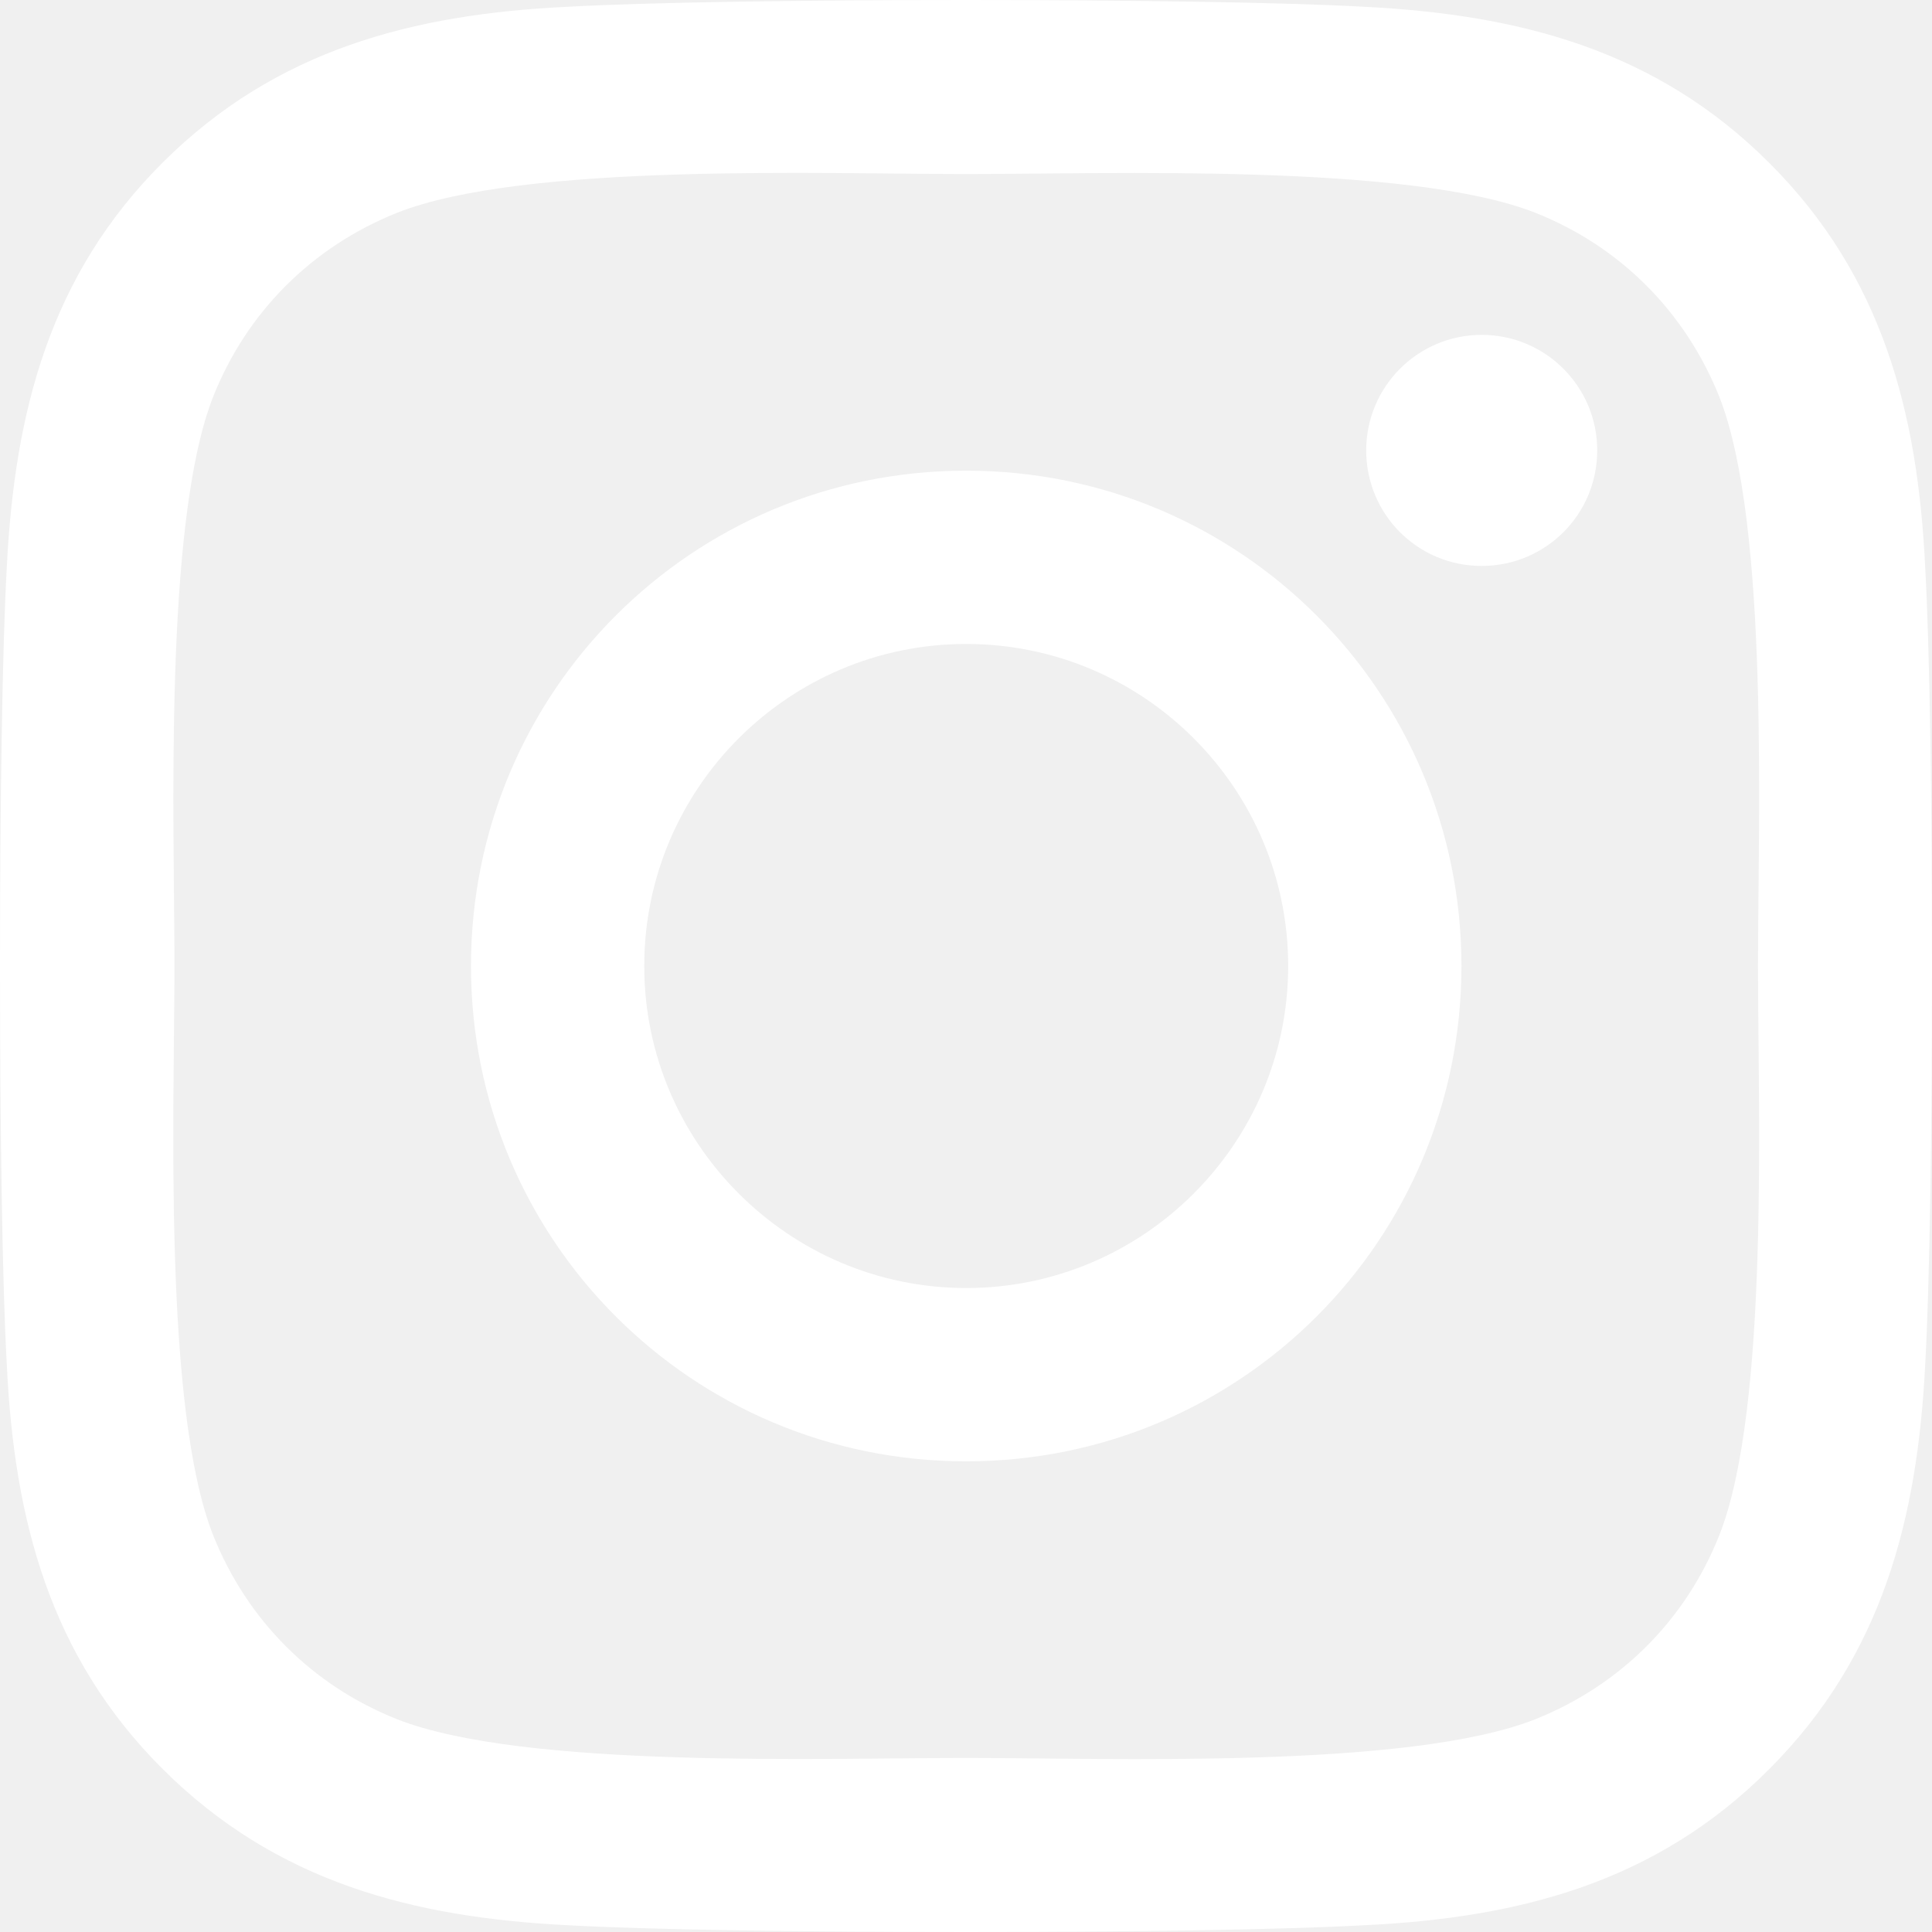
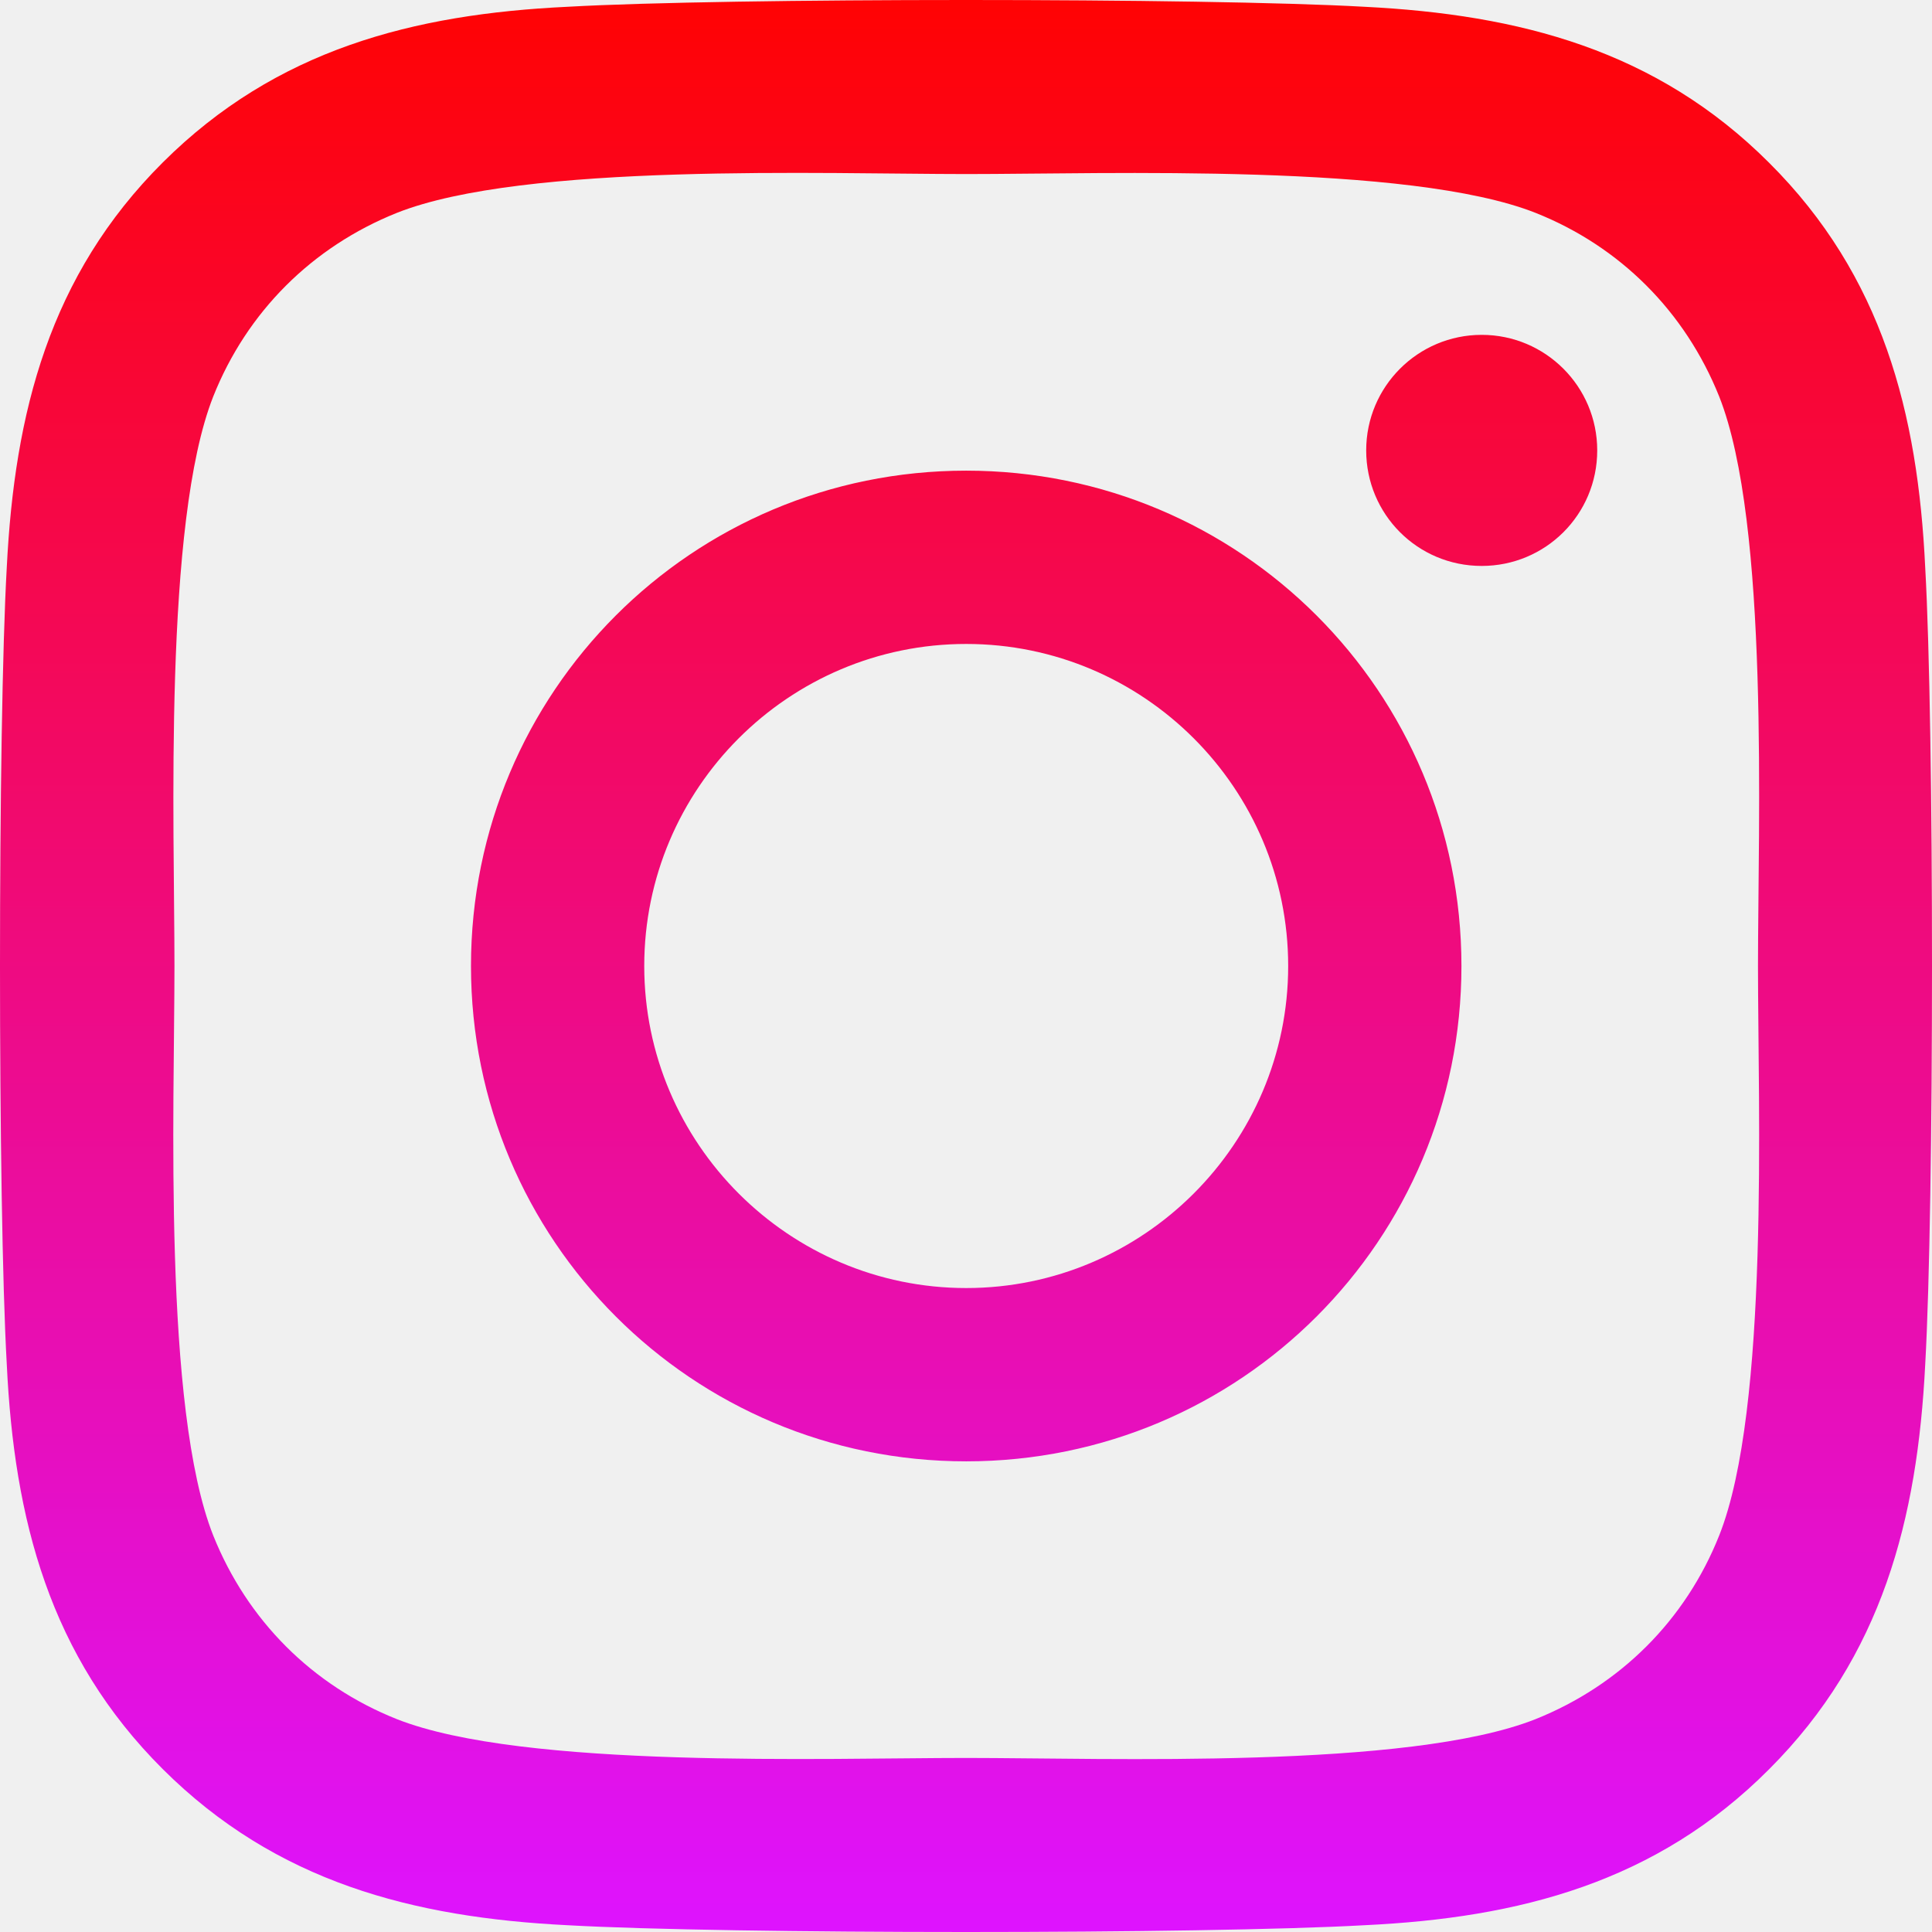
- <svg xmlns="http://www.w3.org/2000/svg" width="300" height="300" viewBox="0 0 300 300" fill="none">
-   <path d="M150.033 73.084C107.468 73.084 73.134 107.425 73.134 150C73.134 192.575 107.468 226.916 150.033 226.916C192.599 226.916 226.933 192.575 226.933 150C226.933 107.425 192.599 73.084 150.033 73.084ZM150.033 200.006C122.526 200.006 100.039 177.58 100.039 150C100.039 122.42 122.46 99.994 150.033 99.994C177.607 99.994 200.028 122.42 200.028 150C200.028 177.58 177.54 200.006 150.033 200.006V200.006ZM248.015 69.938C248.015 79.912 239.983 87.878 230.078 87.878C220.106 87.878 212.142 79.845 212.142 69.938C212.142 60.03 220.173 51.997 230.078 51.997C239.983 51.997 248.015 60.03 248.015 69.938ZM298.946 88.146C297.808 64.114 292.32 42.826 274.718 25.287C257.183 7.749 235.901 2.259 211.874 1.054C187.111 -0.351 112.889 -0.351 88.126 1.054C64.166 2.192 42.883 7.682 25.282 25.22C7.68 42.759 2.259 64.047 1.054 88.079C-0.351 112.847 -0.351 187.086 1.054 211.854C2.192 235.886 7.68 257.174 25.282 274.713C42.883 292.251 64.099 297.741 88.126 298.946C112.889 300.351 187.111 300.351 211.874 298.946C235.901 297.808 257.183 292.318 274.718 274.713C292.253 257.174 297.741 235.886 298.946 211.854C300.351 187.086 300.351 112.914 298.946 88.146V88.146ZM266.955 238.43C261.735 251.551 251.629 261.659 238.444 266.947C218.701 274.78 171.852 272.972 150.033 272.972C128.215 272.972 81.299 274.713 61.623 266.947C48.505 261.726 38.399 251.618 33.112 238.43C25.282 218.682 27.089 171.823 27.089 150C27.089 128.177 25.349 81.251 33.112 61.57C38.332 48.449 48.438 38.341 61.623 33.053C81.366 25.22 128.215 27.028 150.033 27.028C171.852 27.028 218.767 25.287 238.444 33.053C251.562 38.274 261.668 48.382 266.955 61.57C274.785 81.318 272.978 128.177 272.978 150C272.978 171.823 274.785 218.749 266.955 238.43Z" fill="white" />
+ <svg xmlns="http://www.w3.org/2000/svg" width="100" height="100" viewBox="0 0 100 100" fill="none">
+   <path d="M50.011 24.361C35.823 24.361 24.378 35.808 24.378 50C24.378 64.192 35.823 75.639 50.011 75.639C64.2 75.639 75.644 64.192 75.644 50C75.644 35.808 64.2 24.361 50.011 24.361ZM50.011 66.669C40.842 66.669 33.346 59.193 33.346 50C33.346 40.807 40.82 33.331 50.011 33.331C59.202 33.331 66.676 40.807 66.676 50C66.676 59.193 59.18 66.669 50.011 66.669ZM82.672 23.312C82.672 26.637 79.994 29.293 76.693 29.293C73.369 29.293 70.714 26.615 70.714 23.312C70.714 20.01 73.391 17.332 76.693 17.332C79.994 17.332 82.672 20.01 82.672 23.312ZM99.649 29.382C99.269 21.371 97.44 14.275 91.573 8.429C85.728 2.583 78.634 0.753 70.625 0.351C62.37 -0.117 37.63 -0.117 29.375 0.351C21.389 0.731 14.294 2.561 8.427 8.407C2.56 14.253 0.753 21.349 0.351 29.36C-0.117 37.616 -0.117 62.362 0.351 70.618C0.731 78.629 2.56 85.725 8.427 91.571C14.294 97.417 21.366 99.247 29.375 99.649C37.63 100.117 62.37 100.117 70.625 99.649C78.634 99.269 85.728 97.439 91.573 91.571C97.418 85.725 99.247 78.629 99.649 70.618C100.117 62.362 100.117 37.638 99.649 29.382ZM88.985 79.477C87.245 83.85 83.876 87.22 79.481 88.982C72.9 91.593 57.284 90.991 50.011 90.991C42.738 90.991 27.1 91.571 20.541 88.982C16.168 87.242 12.8 83.873 11.037 79.477C8.427 72.894 9.03 57.274 9.03 50C9.03 42.726 8.45 27.084 11.037 20.523C12.777 16.15 16.146 12.78 20.541 11.018C27.122 8.407 42.738 9.009 50.011 9.009C57.284 9.009 72.922 8.429 79.481 11.018C83.854 12.758 87.223 16.127 88.985 20.523C91.595 27.106 90.993 42.726 90.993 50C90.993 57.274 91.595 72.916 88.985 79.477Z" fill="url(#paint0_linear)" />
+   <defs>
+     <linearGradient id="paint0_linear" x1="50" y1="0" x2="50" y2="100" gradientUnits="userSpaceOnUse">
+       <stop stop-color="#FF0303" />
+       <stop offset="1" stop-color="#DE13FF" />
+     </linearGradient>
+   </defs>
</svg>
